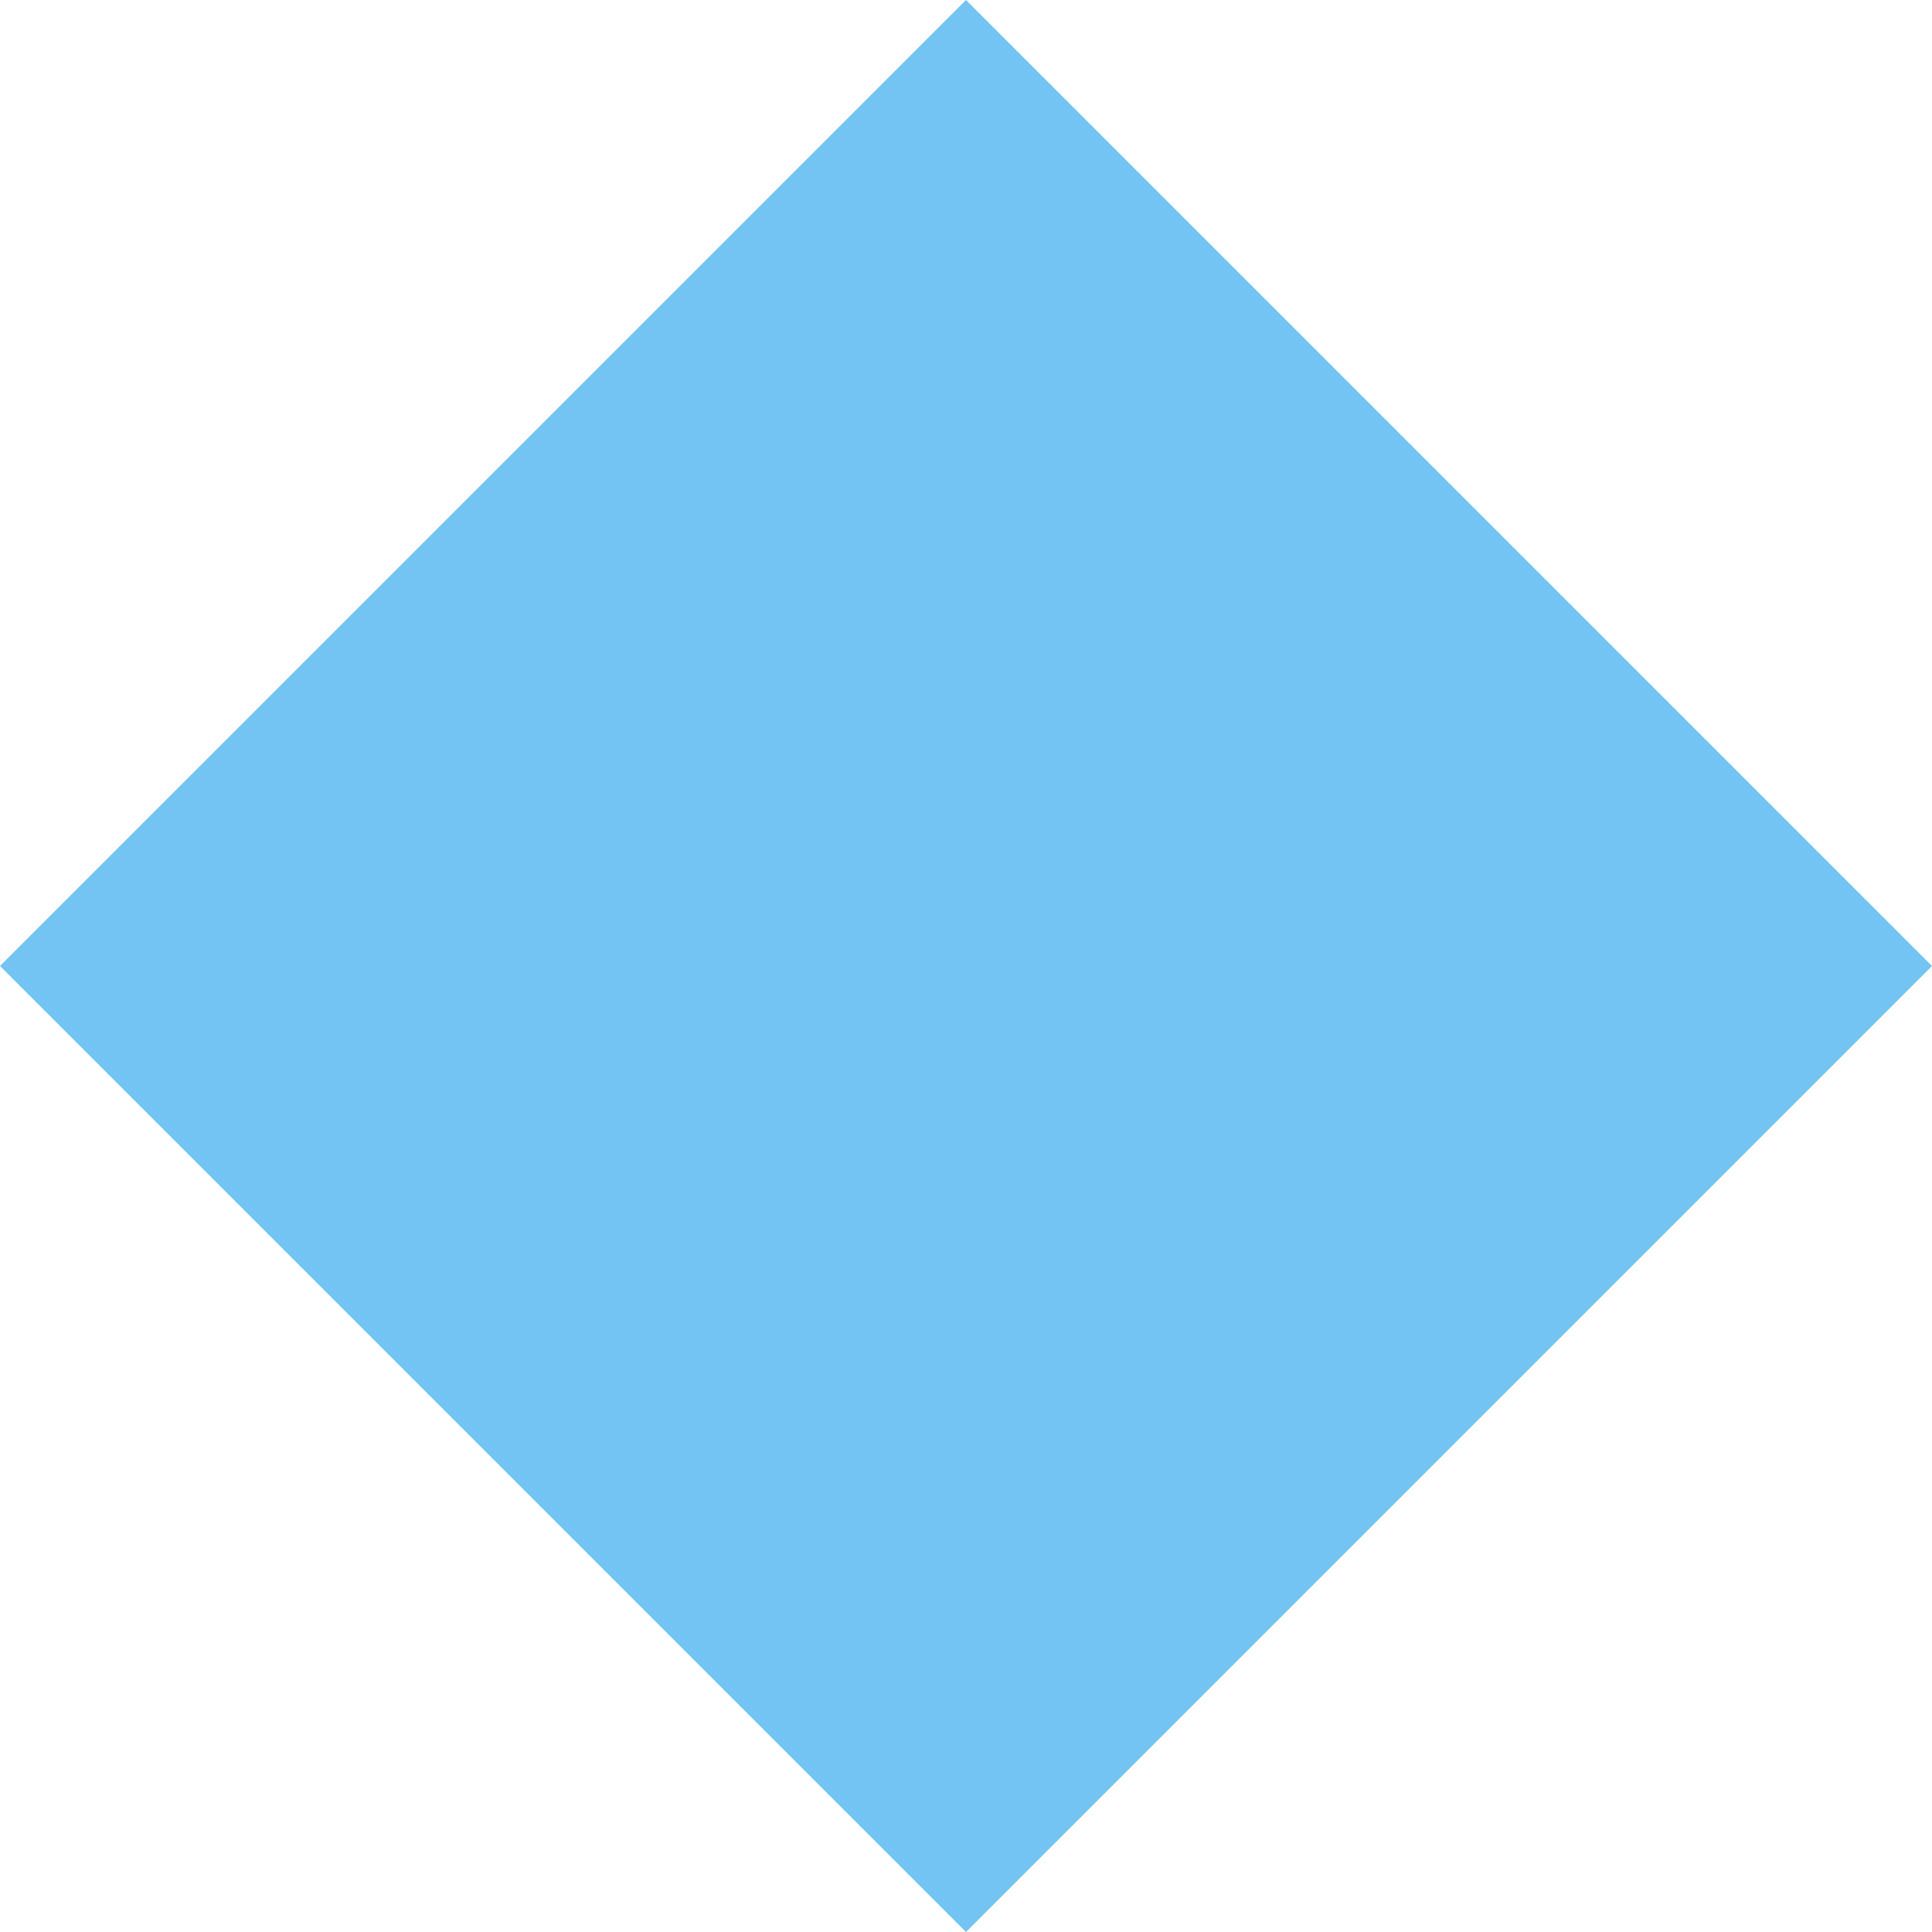
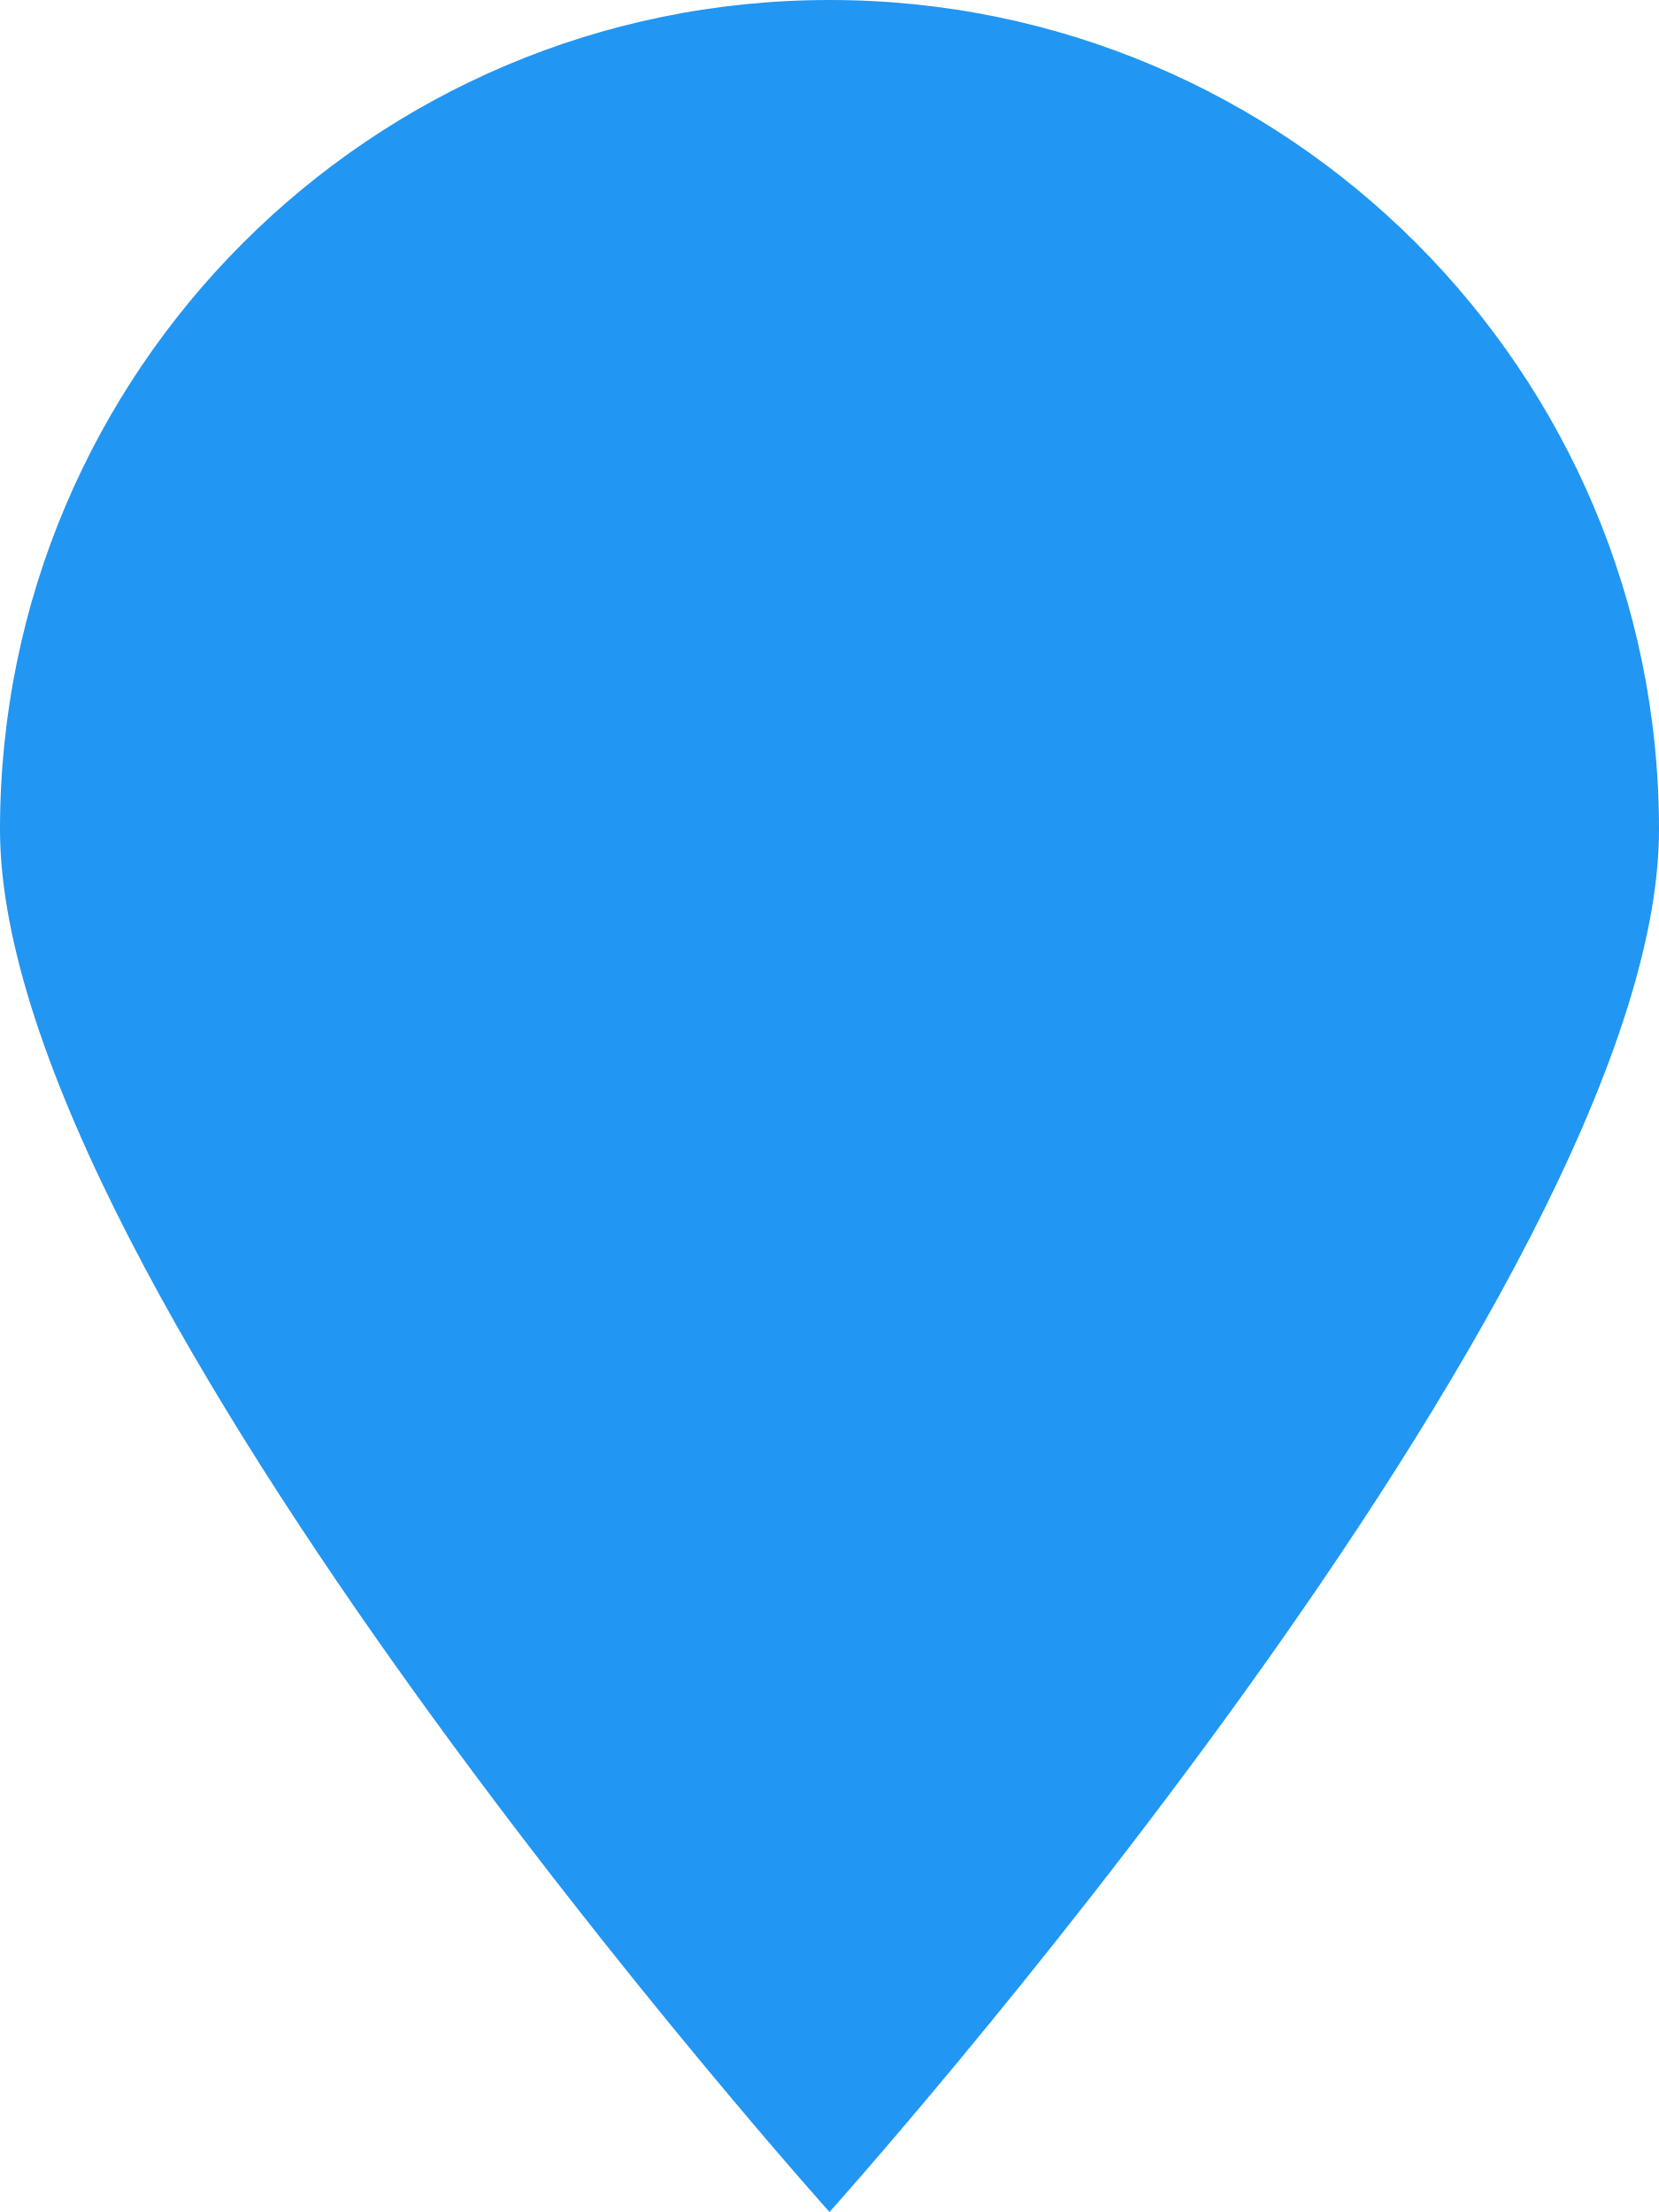
- <svg xmlns="http://www.w3.org/2000/svg" width="40px" height="40px" viewBox="0 0 40 40" version="1.1">
+ <svg xmlns="http://www.w3.org/2000/svg" width="30px" height="40px" viewBox="0 0 30 40" version="1.1">
  <defs />
  <g id="Page-1" stroke="none" stroke-width="1" fill="none" fill-rule="evenodd">
-     <g id="pin" fill="#73C4F2">
-       <g id="Rectangle-1-Copy">
-         <path d="M20,0 L40,20 L20,40 L0,20 L20,0 L20,0 Z" />
-       </g>
-     </g>
+     <path d="M15,40 C15,40 30,23.284 30,15 C30,6.716 23.284,0 15,0 C6.716,0 0,6.716 0,15 C0,23.284 15,40 15,40 Z" id="pin" fill="#2196F3" />
  </g>
</svg>
